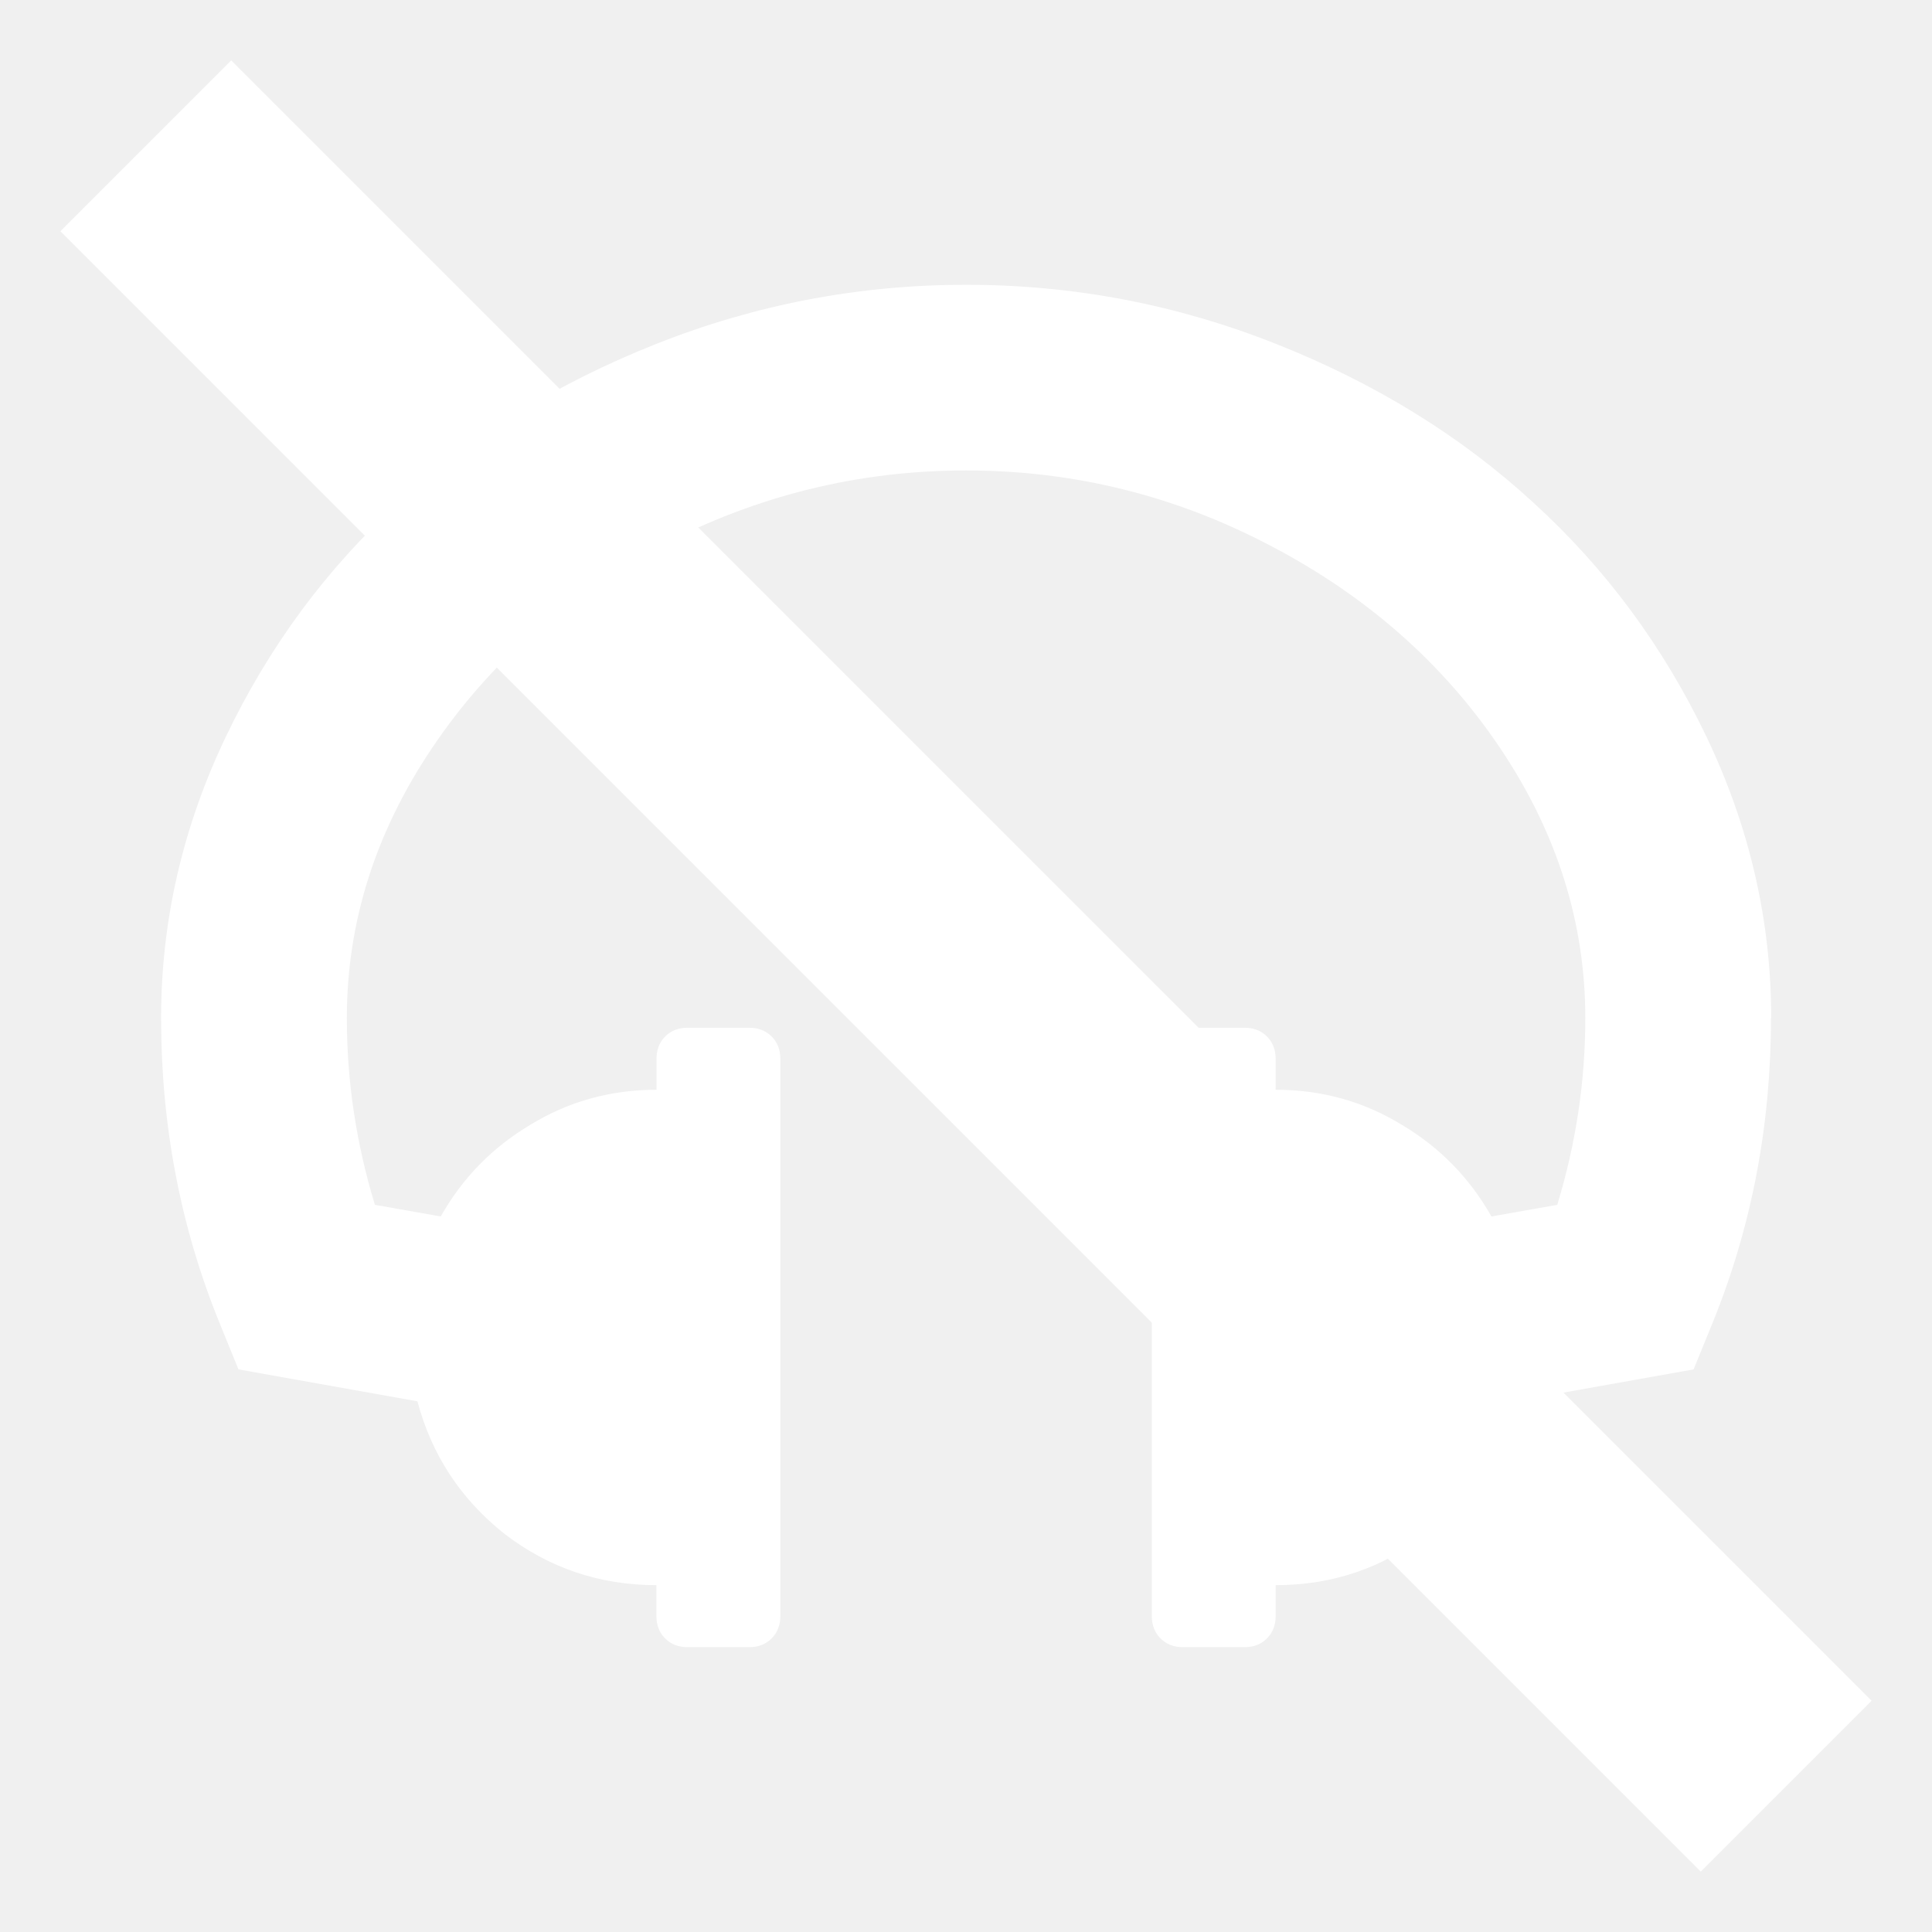
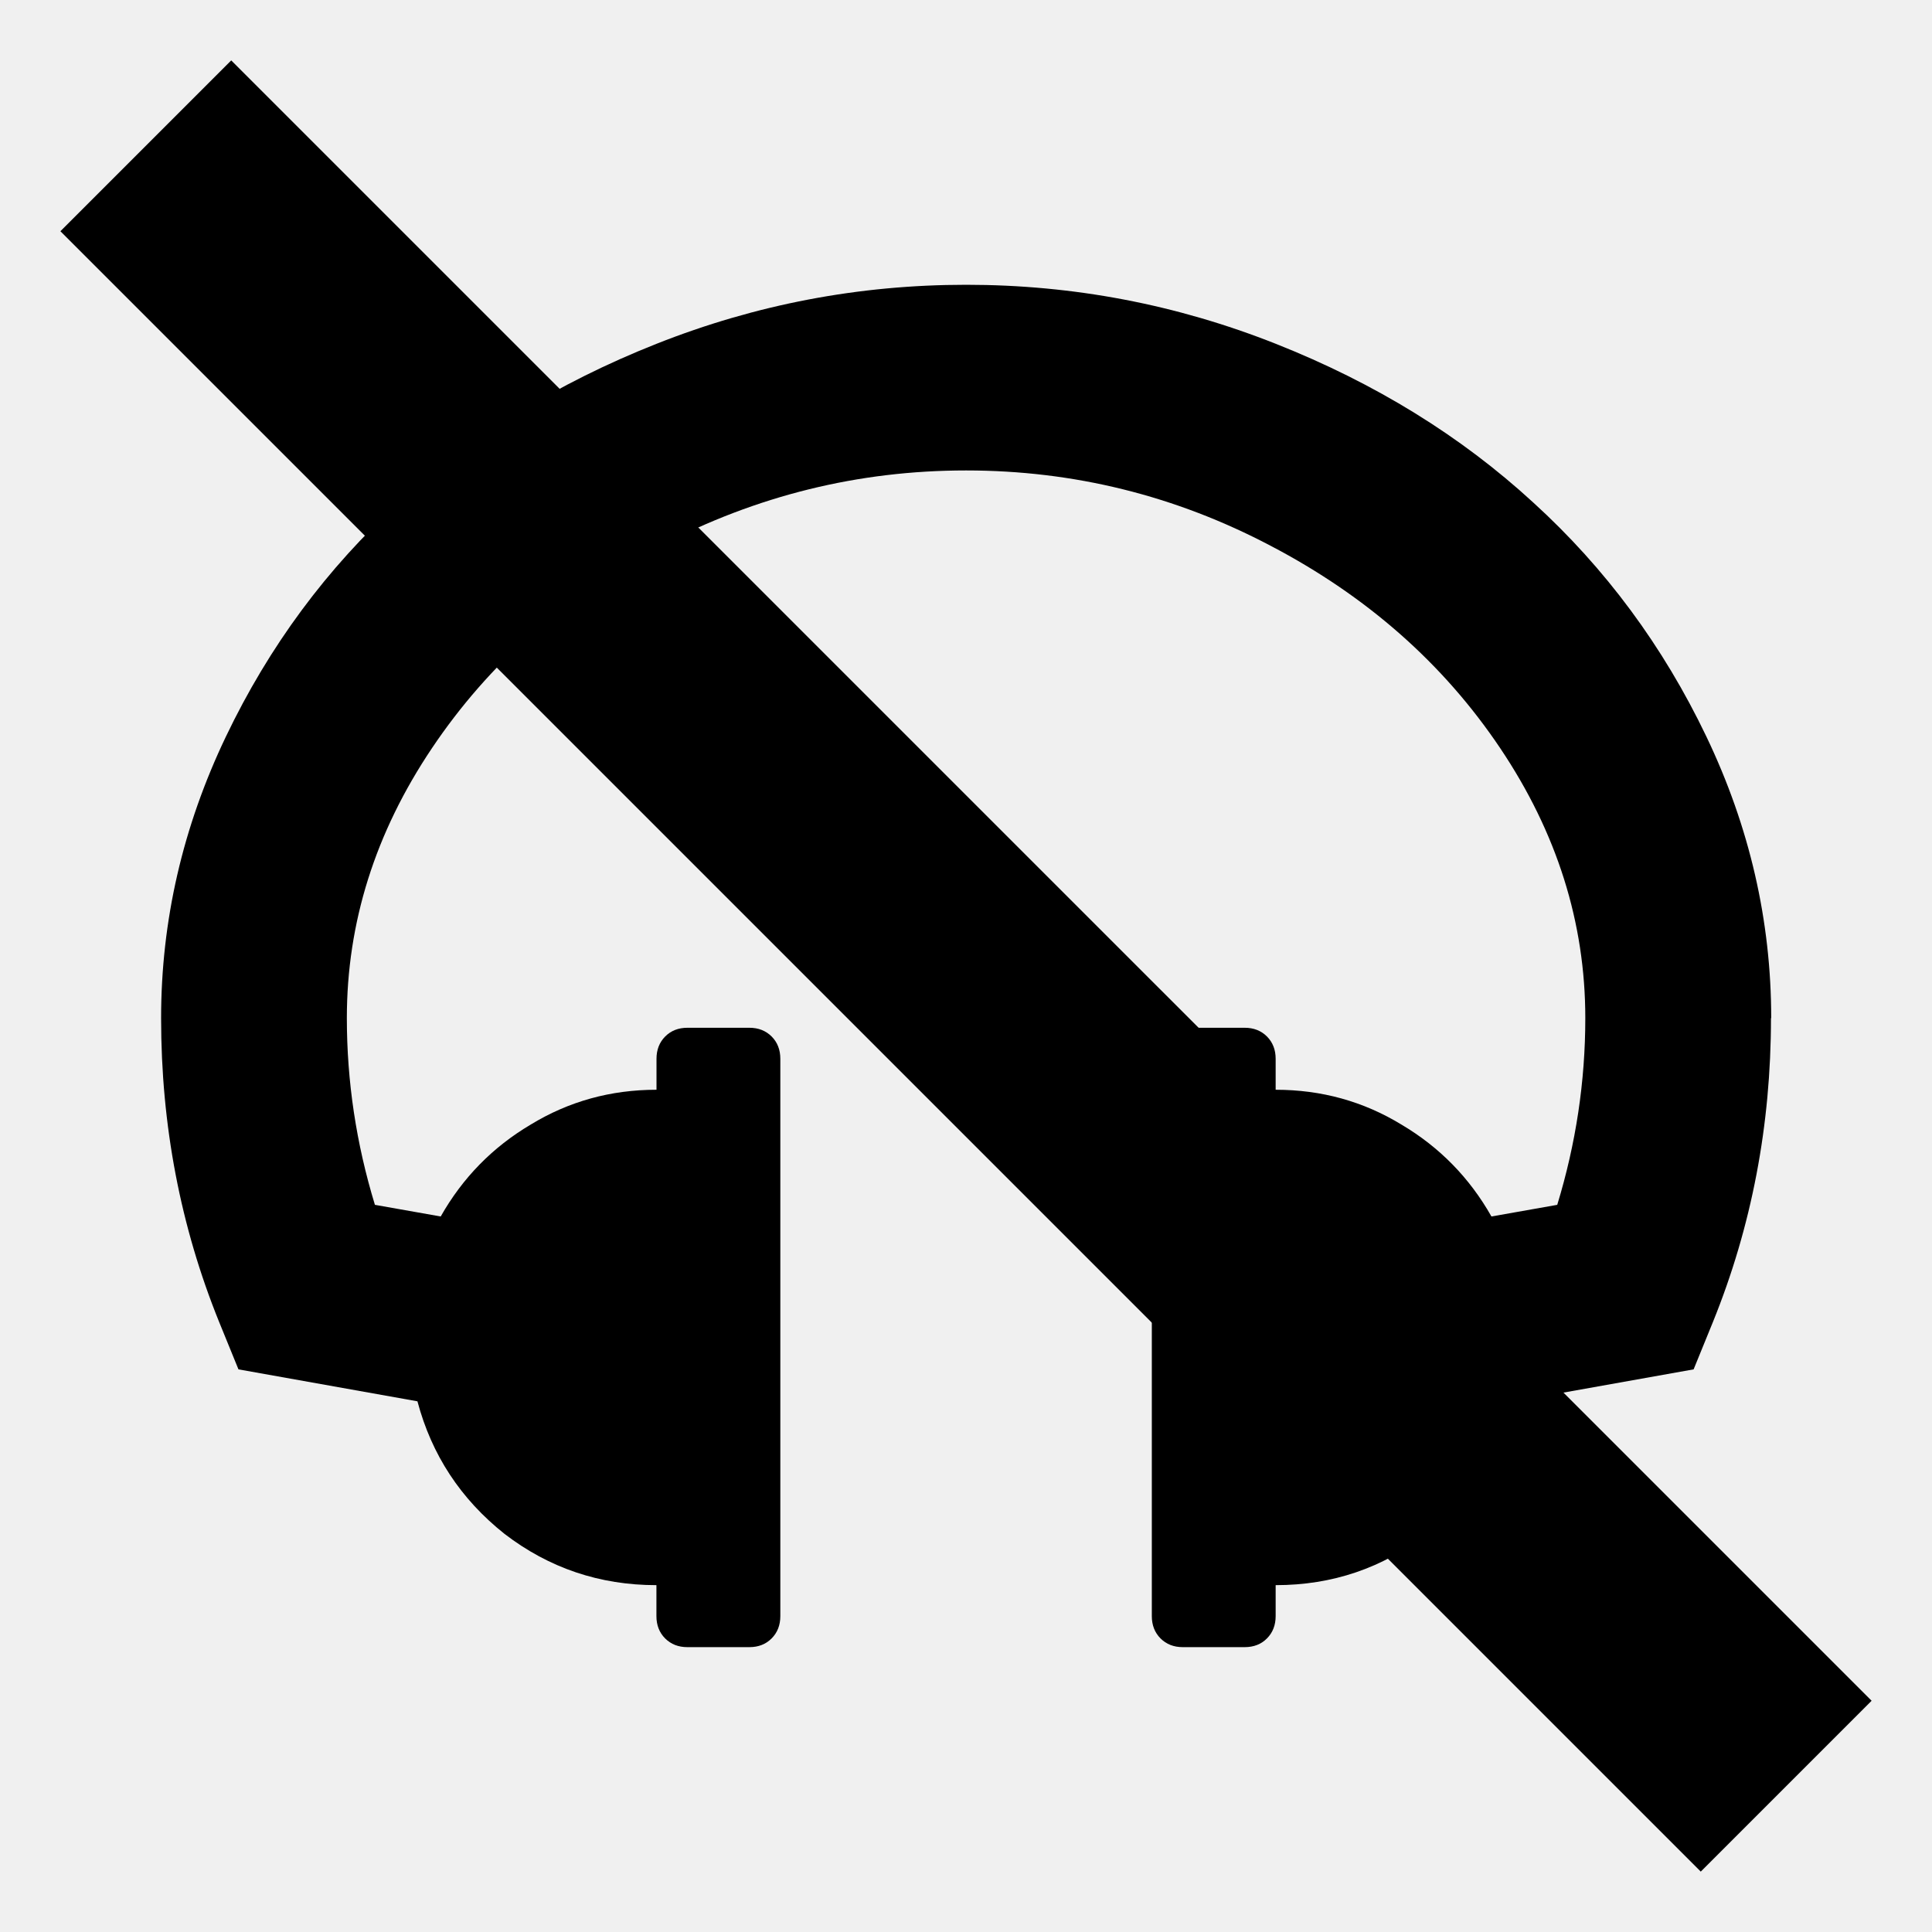
<svg xmlns="http://www.w3.org/2000/svg" width="96" height="96" viewBox="0 0 25.4 25.4" version="1.1" id="svg8">
  <defs id="defs2" />
  <g id="layer1" transform="translate(0,-271.6)">
-     <path id="path4555" style="font-style:normal;font-variant:normal;font-weight:normal;font-stretch:normal;font-size:medium;line-height:1.25;font-family:FontAwesome;-inkscape-font-specification:FontAwesome;letter-spacing:0px;word-spacing:0px;fill:#ffffff;fill-opacity:1;stroke:none;stroke-width:0.214" d="m 23.283,284.986 q 0,2.112 -0.763,3.994 l -0.254,0.623 -2.353,0.42 q -0.28,1.056 -1.158,1.743 -0.865,0.674 -1.984,0.674 v 0.407 q 0,0.178 -0.114,0.293 -0.114,0.115 -0.293,0.115 h -0.814 q -0.178,0 -0.293,-0.115 -0.114,-0.115 -0.114,-0.293 v -7.327 q 0,-0.178 0.114,-0.293 0.114,-0.115 0.293,-0.115 h 0.814 q 0.178,0 0.293,0.115 0.114,0.115 0.114,0.293 v 0.407 q 0.903,0 1.654,0.458 0.751,0.445 1.183,1.208 l 0.865,-0.153 q 0.369,-1.208 0.369,-2.455 0,-1.883 -1.119,-3.549 -1.119,-1.666 -3.015,-2.659 -1.883,-0.992 -4.007,-0.992 -2.124,0 -4.02,0.992 -1.883,0.992 -3.002,2.659 -1.119,1.666 -1.119,3.549 0,1.247 0.369,2.455 l 0.865,0.153 q 0.432,-0.763 1.183,-1.208 0.751,-0.458 1.654,-0.458 v -0.407 q 0,-0.178 0.114,-0.293 0.114,-0.115 0.293,-0.115 h 0.814 q 0.178,0 0.293,0.115 0.114,0.115 0.114,0.293 v 7.327 q 0,0.178 -0.114,0.293 -0.114,0.115 -0.293,0.115 H 9.037 q -0.178,0 -0.293,-0.115 -0.114,-0.115 -0.114,-0.293 v -0.407 q -1.119,0 -1.997,-0.674 -0.865,-0.687 -1.145,-1.743 l -2.353,-0.42 -0.254,-0.623 q -0.763,-1.883 -0.763,-3.994 0,-1.921 0.852,-3.702 0.852,-1.781 2.277,-3.078 1.425,-1.31 3.384,-2.086 1.959,-0.776 4.071,-0.776 2.112,0 4.071,0.776 1.959,0.776 3.384,2.086 1.425,1.297 2.277,3.078 0.852,1.781 0.852,3.702 z" />
-     <path style="fill:#ffffff;fill-opacity:1;stroke:none;stroke-width:0.831;stroke-miterlimit:4;stroke-dasharray:none" d="m 0.794,274.64 2.246,-2.246 21.566,21.566 -2.246,2.246 z" id="rect5059" />
+     <path id="path4555" style="font-style:normal;font-variant:normal;font-weight:normal;font-stretch:normal;font-size:medium;line-height:1.25;font-family:FontAwesome;-inkscape-font-specification:FontAwesome;letter-spacing:0px;word-spacing:0px;fill:#000000;fill-opacity:1;stroke:none;stroke-width:0.214" d="m 23.283,284.986 q 0,2.112 -0.763,3.994 l -0.254,0.623 -2.353,0.42 q -0.28,1.056 -1.158,1.743 -0.865,0.674 -1.984,0.674 v 0.407 q 0,0.178 -0.114,0.293 -0.114,0.115 -0.293,0.115 h -0.814 q -0.178,0 -0.293,-0.115 -0.114,-0.115 -0.114,-0.293 v -7.327 q 0,-0.178 0.114,-0.293 0.114,-0.115 0.293,-0.115 h 0.814 q 0.178,0 0.293,0.115 0.114,0.115 0.114,0.293 v 0.407 q 0.903,0 1.654,0.458 0.751,0.445 1.183,1.208 l 0.865,-0.153 q 0.369,-1.208 0.369,-2.455 0,-1.883 -1.119,-3.549 -1.119,-1.666 -3.015,-2.659 -1.883,-0.992 -4.007,-0.992 -2.124,0 -4.02,0.992 -1.883,0.992 -3.002,2.659 -1.119,1.666 -1.119,3.549 0,1.247 0.369,2.455 l 0.865,0.153 q 0.432,-0.763 1.183,-1.208 0.751,-0.458 1.654,-0.458 v -0.407 q 0,-0.178 0.114,-0.293 0.114,-0.115 0.293,-0.115 h 0.814 q 0.178,0 0.293,0.115 0.114,0.115 0.114,0.293 v 7.327 q 0,0.178 -0.114,0.293 -0.114,0.115 -0.293,0.115 H 9.037 q -0.178,0 -0.293,-0.115 -0.114,-0.115 -0.114,-0.293 v -0.407 q -1.119,0 -1.997,-0.674 -0.865,-0.687 -1.145,-1.743 l -2.353,-0.42 -0.254,-0.623 q -0.763,-1.883 -0.763,-3.994 0,-1.921 0.852,-3.702 0.852,-1.781 2.277,-3.078 1.425,-1.31 3.384,-2.086 1.959,-0.776 4.071,-0.776 2.112,0 4.071,0.776 1.959,0.776 3.384,2.086 1.425,1.297 2.277,3.078 0.852,1.781 0.852,3.702 z" />
+     <path style="fill:#000000;fill-opacity:1;stroke:none;stroke-width:0.831;stroke-miterlimit:4;stroke-dasharray:none" d="m 0.794,274.64 2.246,-2.246 21.566,21.566 -2.246,2.246 z" id="rect5059" />
  </g>
</svg>
